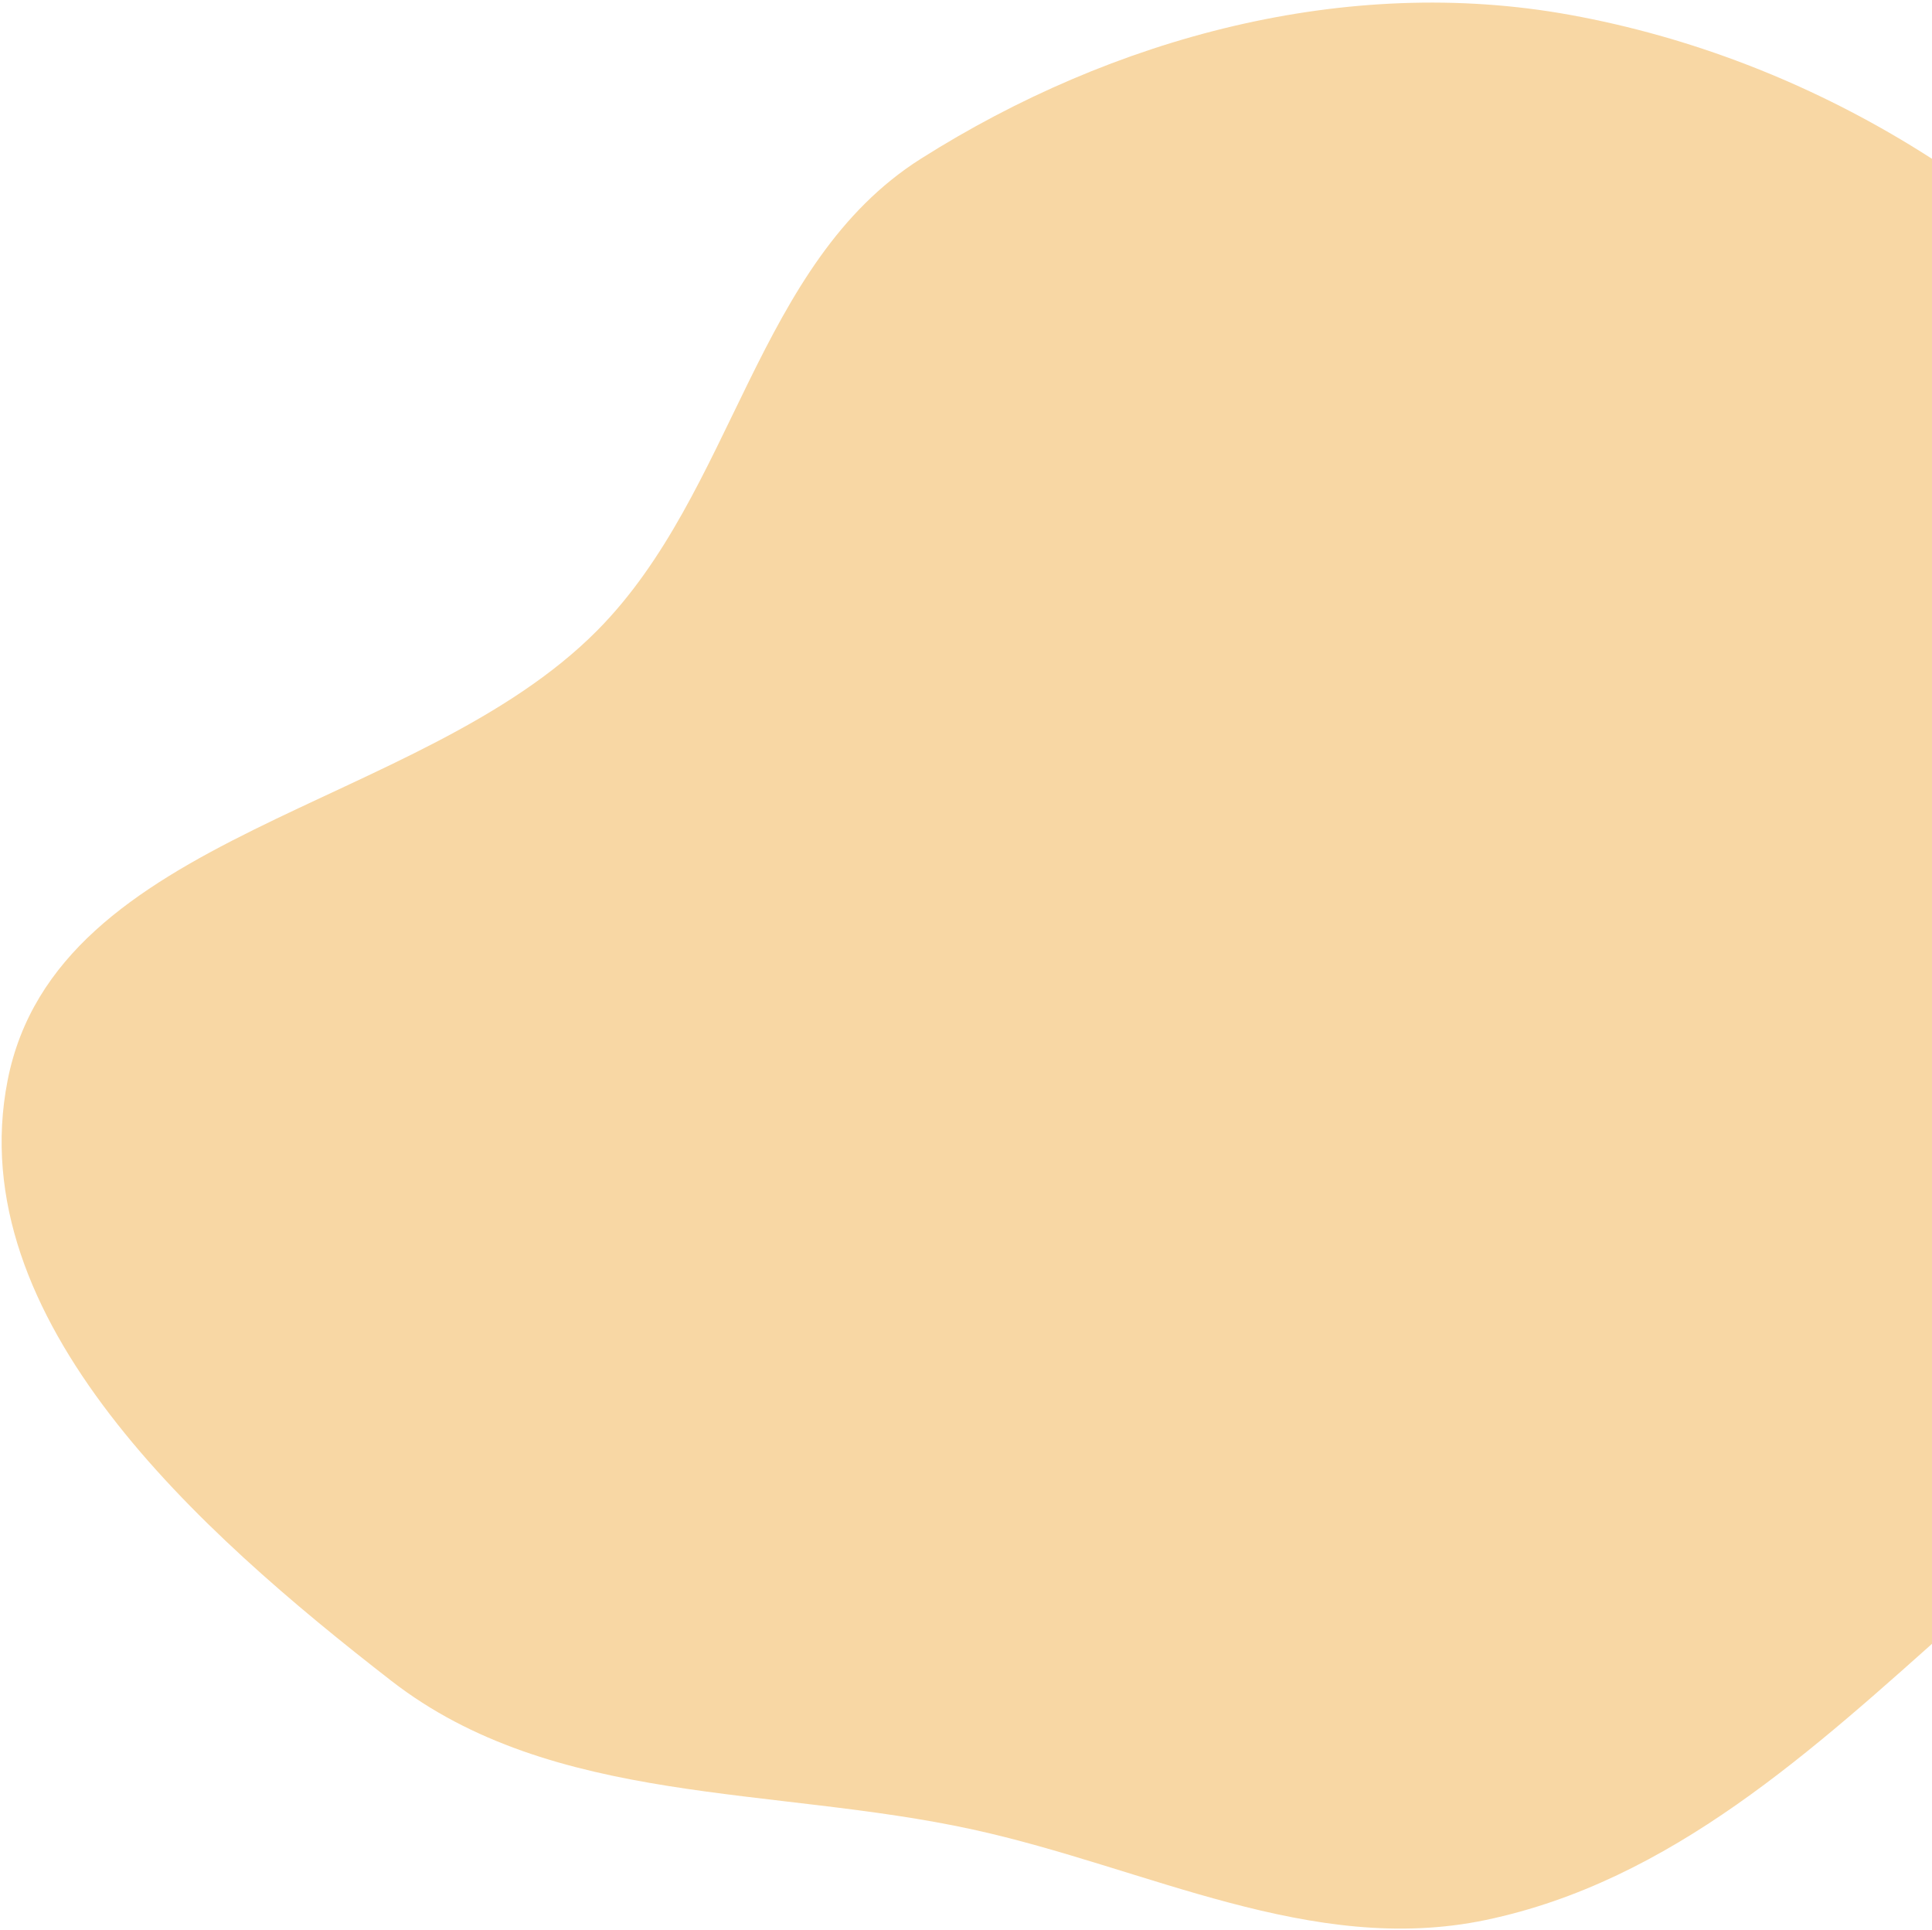
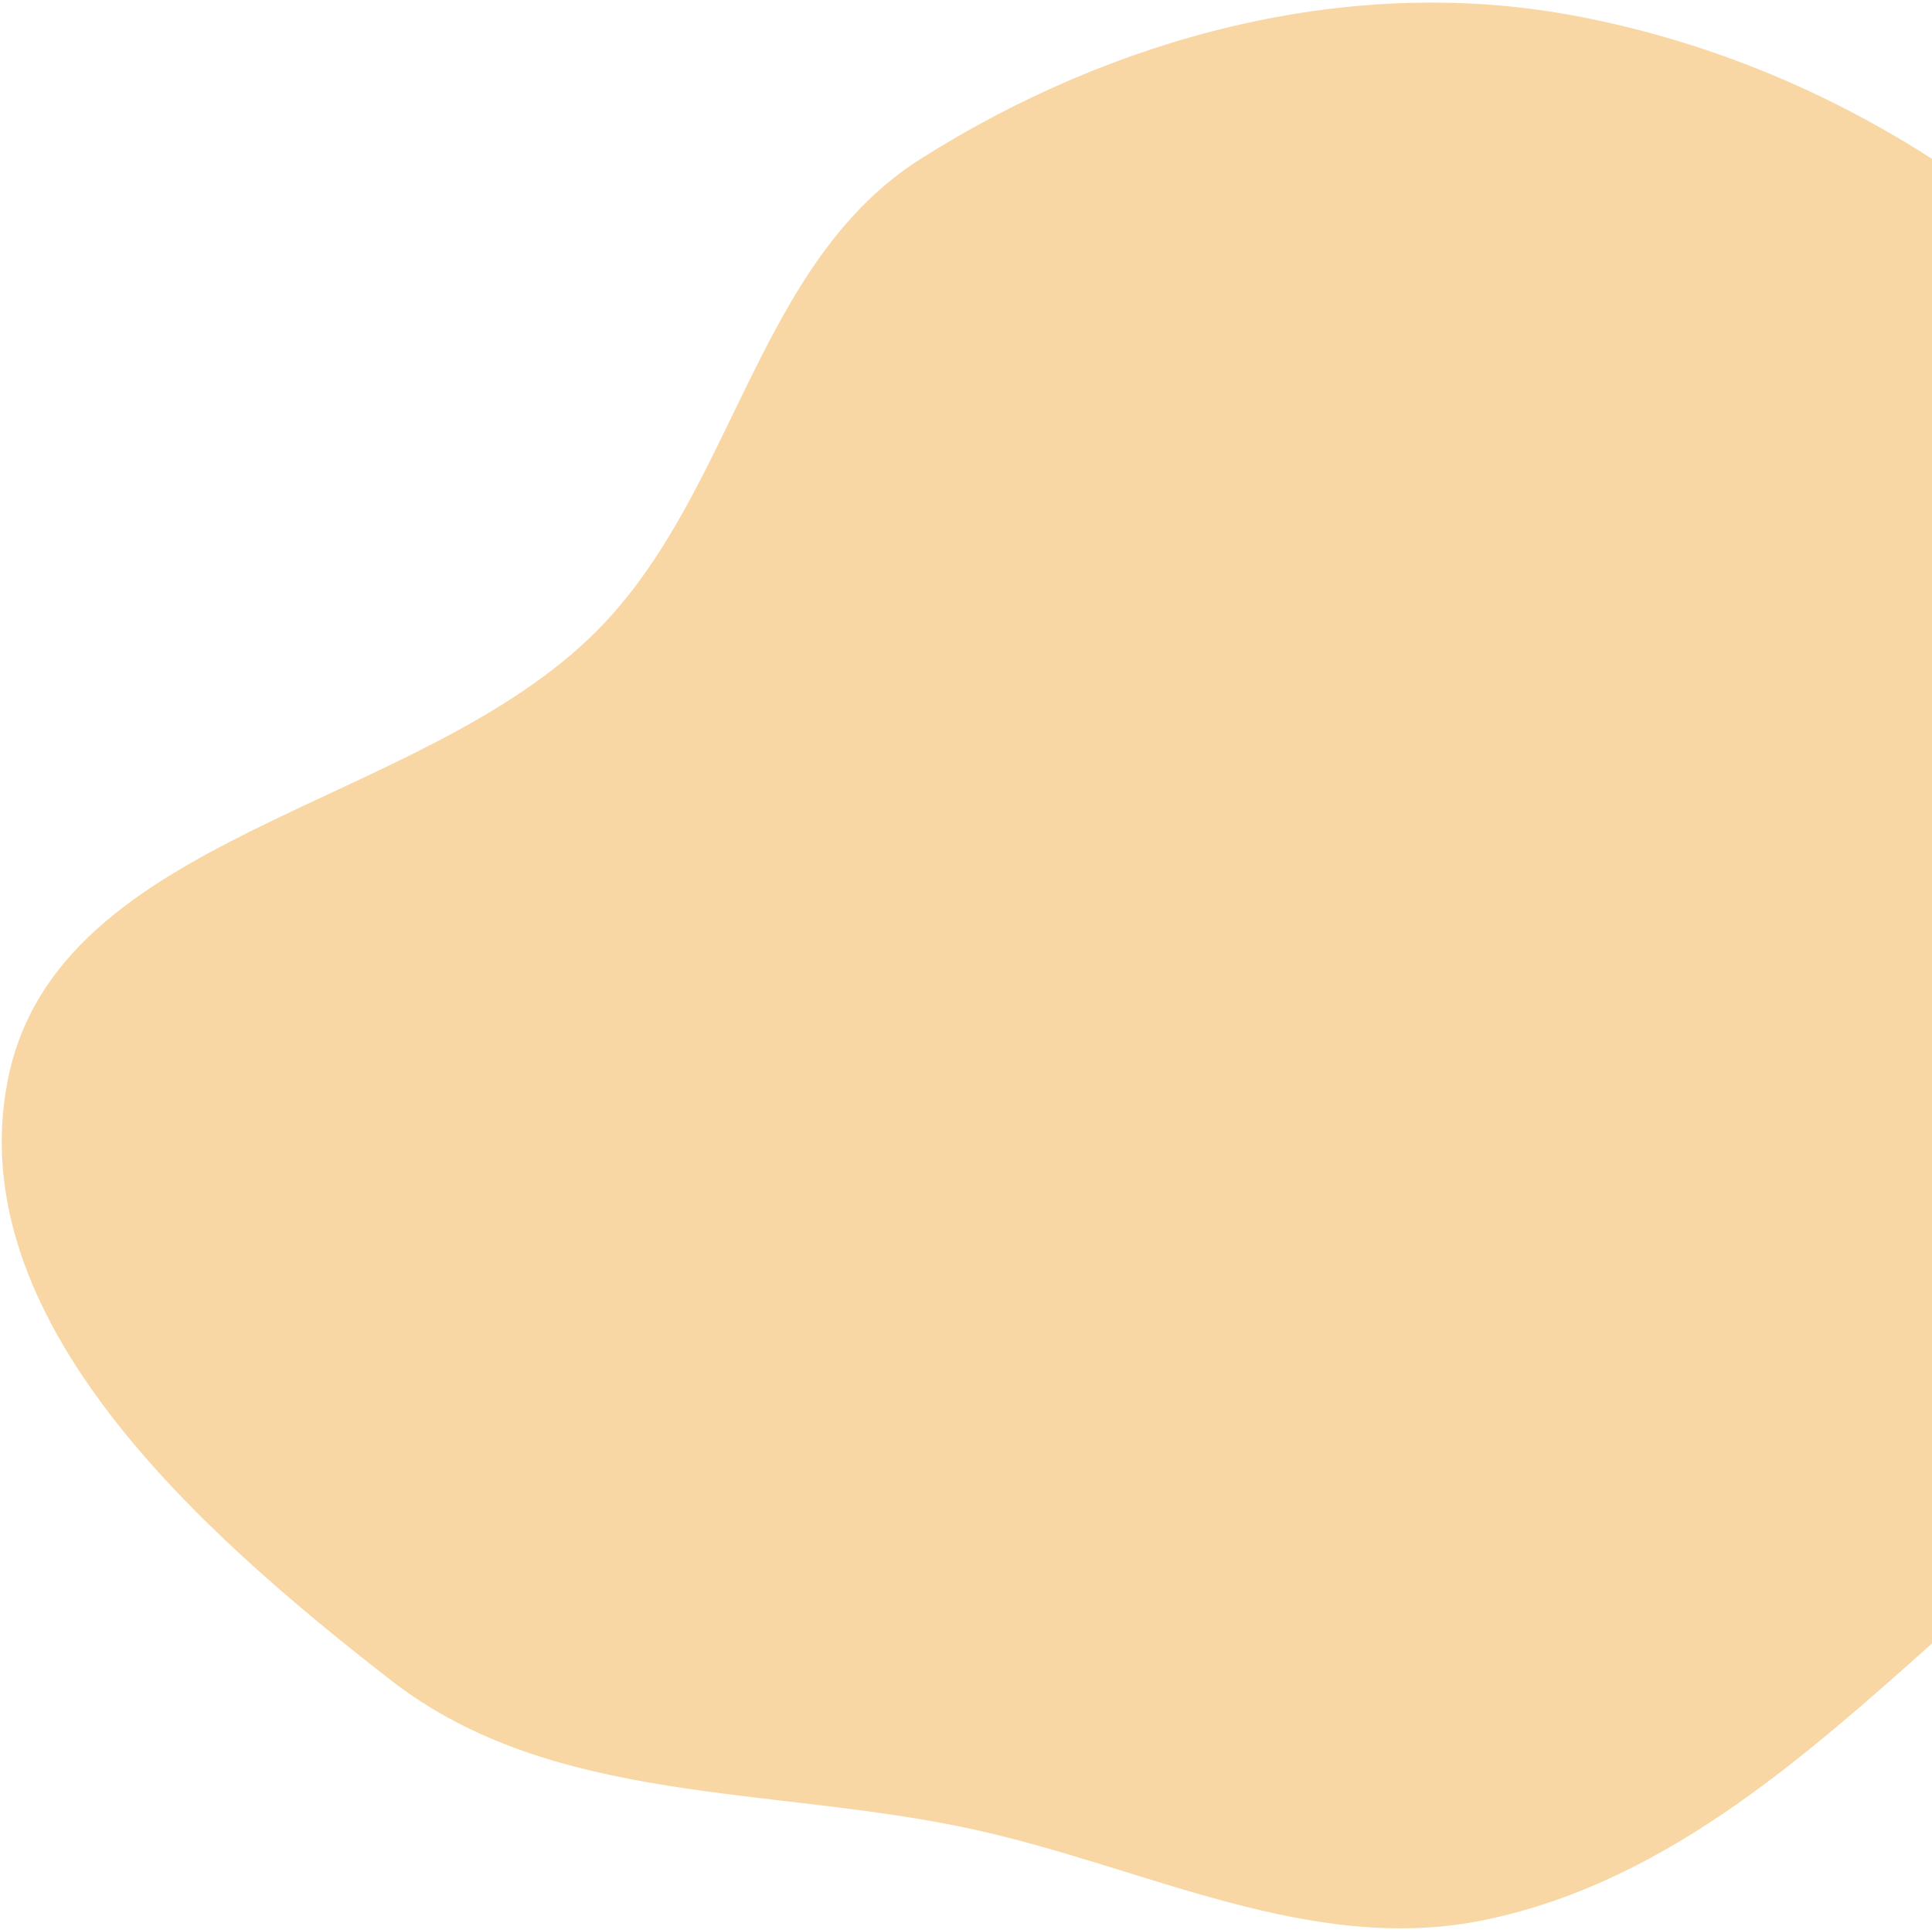
- <svg xmlns="http://www.w3.org/2000/svg" width="712" height="711" viewBox="0 0 712 711" fill="none">
+ <svg xmlns="http://www.w3.org/2000/svg" width="652" height="651" viewBox="0 0 712 711" fill="none">
  <path fill-rule="evenodd" clip-rule="evenodd" d="M805.011 142.928C862.61 215.965 907.755 309.854 890.724 401.306C874.422 488.846 786.645 539.102 720.193 598.385C668.125 644.836 615.847 693.155 547.553 707.456C483.357 720.9 422.605 688.119 358.533 674.12C284.69 657.987 203.935 665.666 144.219 619.336C73.338 564.344 -14.466 486.173 2.799 398.13C20.772 306.475 154.369 298.642 220.117 232.294C270.809 181.14 278.497 97.014 339.354 58.504C410.101 13.736 496.187 -9.457 578.558 5.477C667.627 21.625 748.961 71.857 805.011 142.928Z" fill="#F8D7A4" />
</svg>
